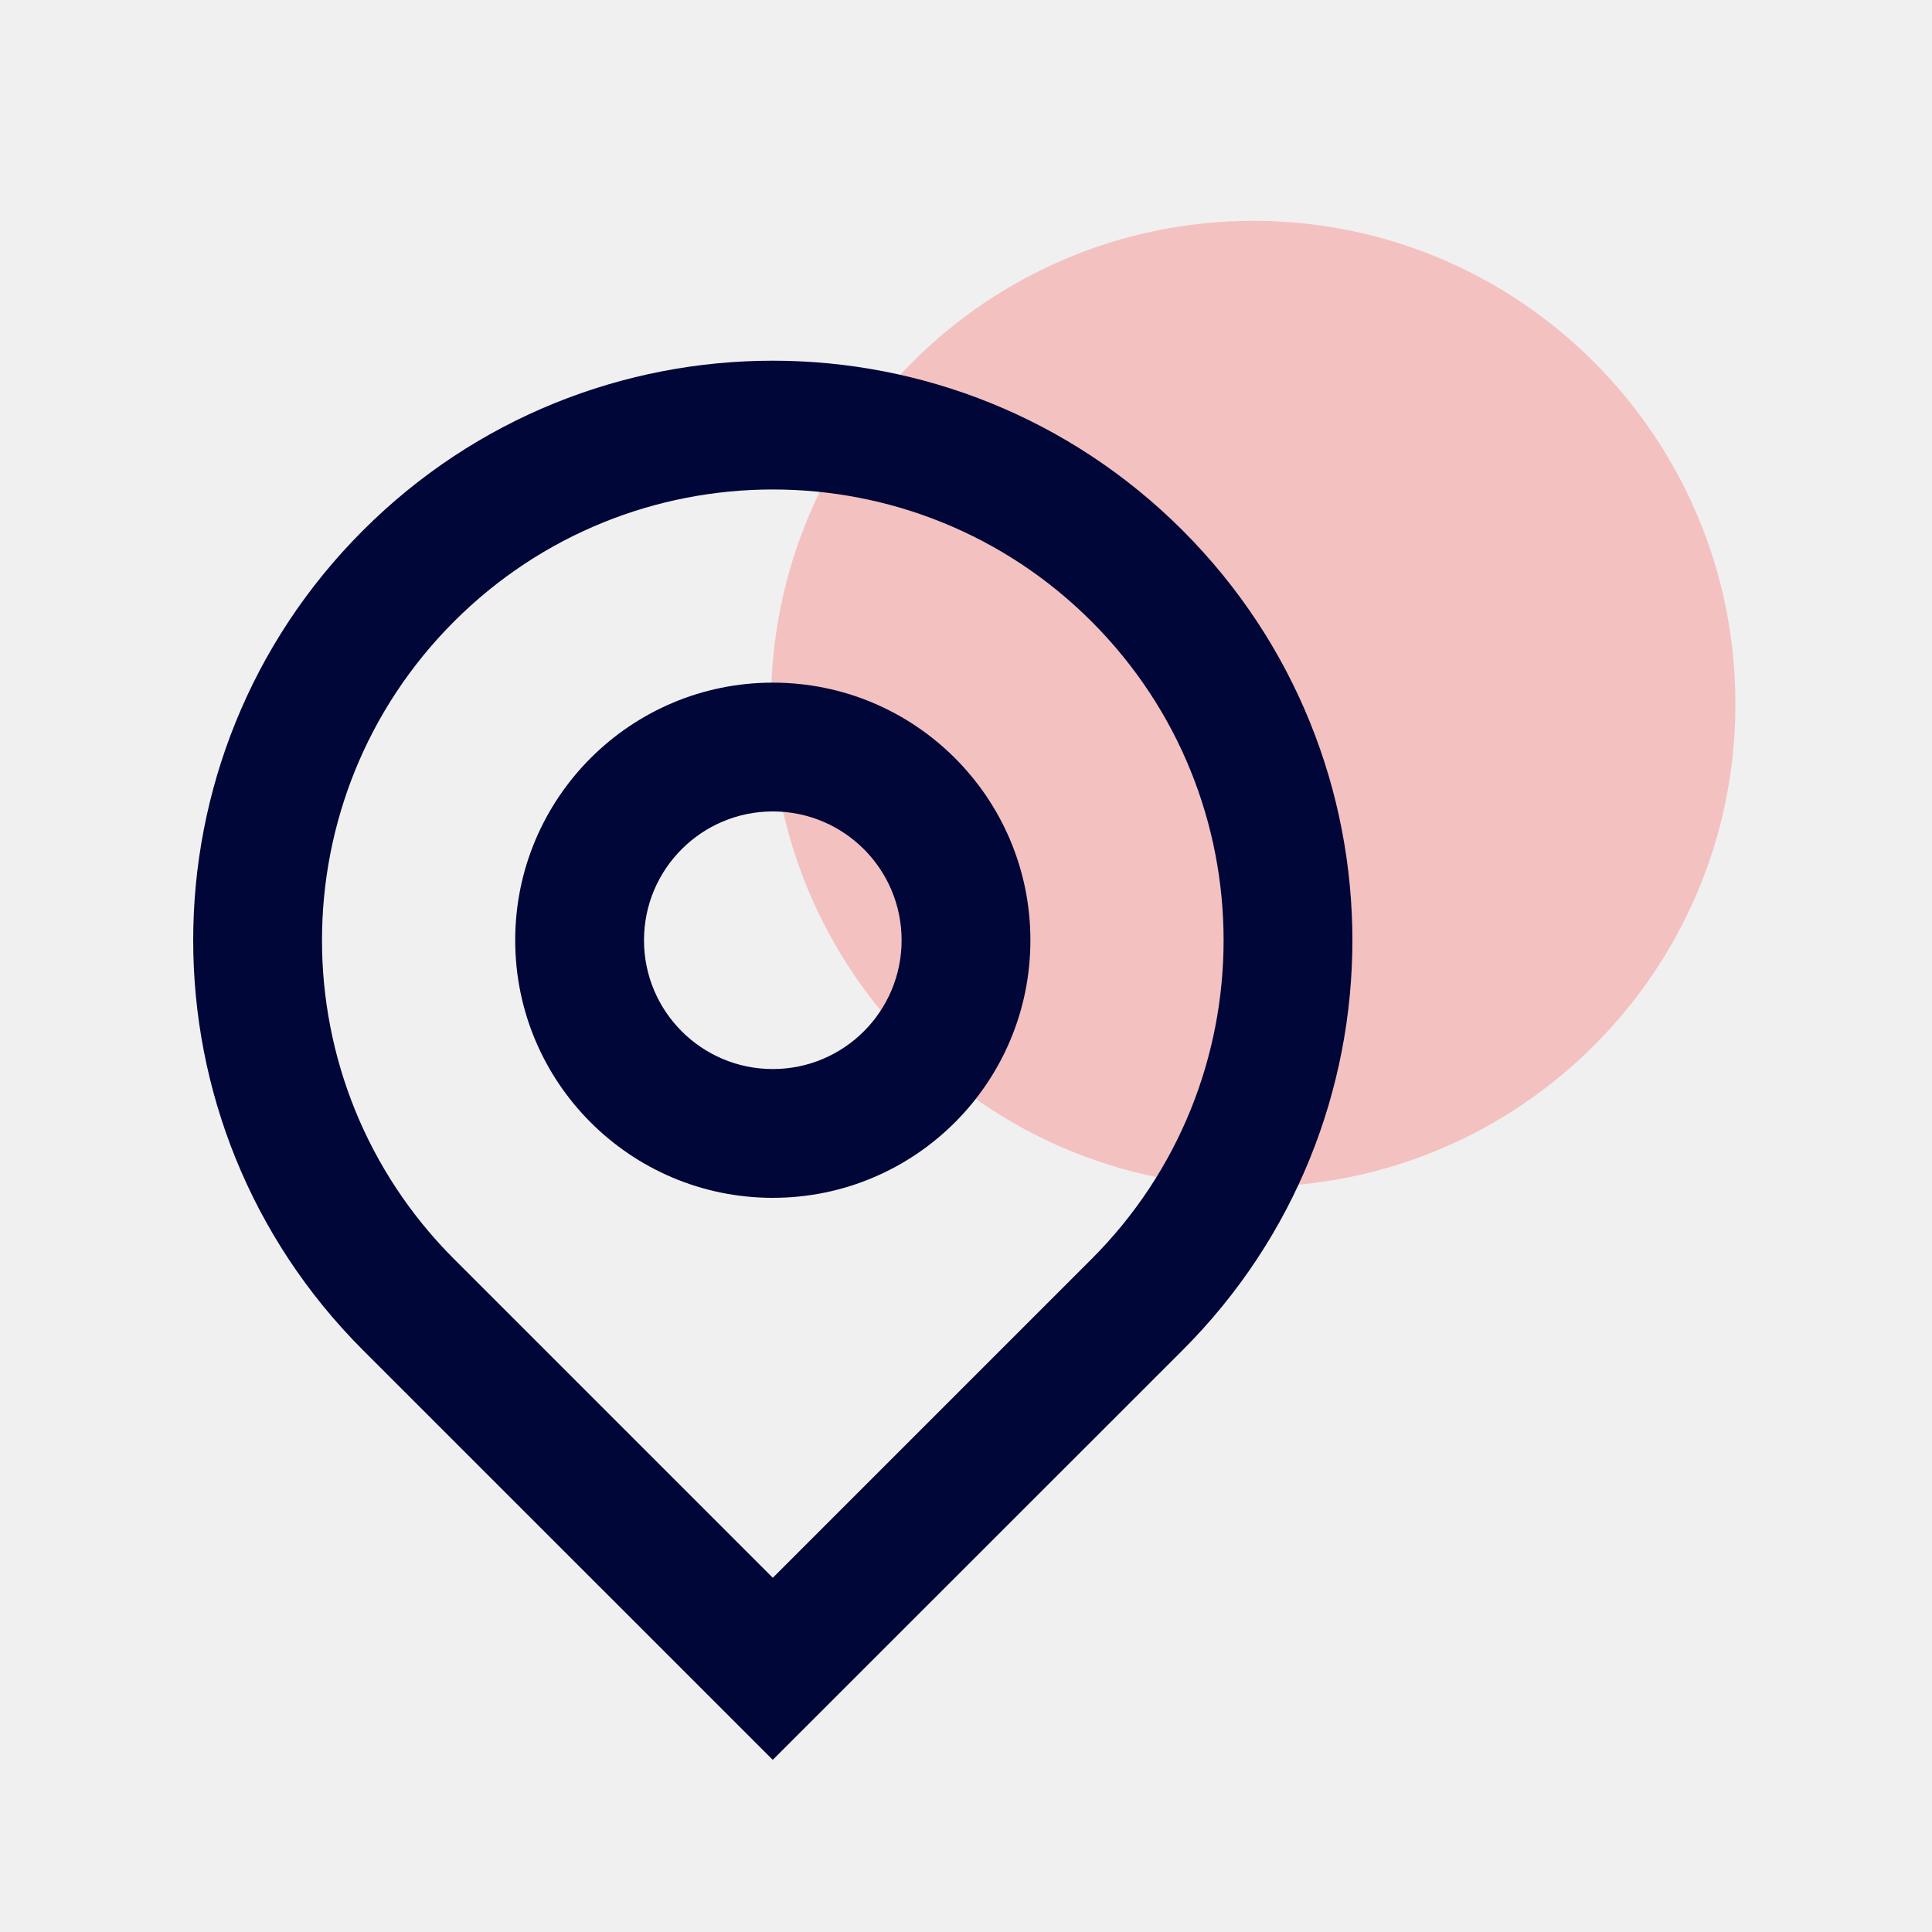
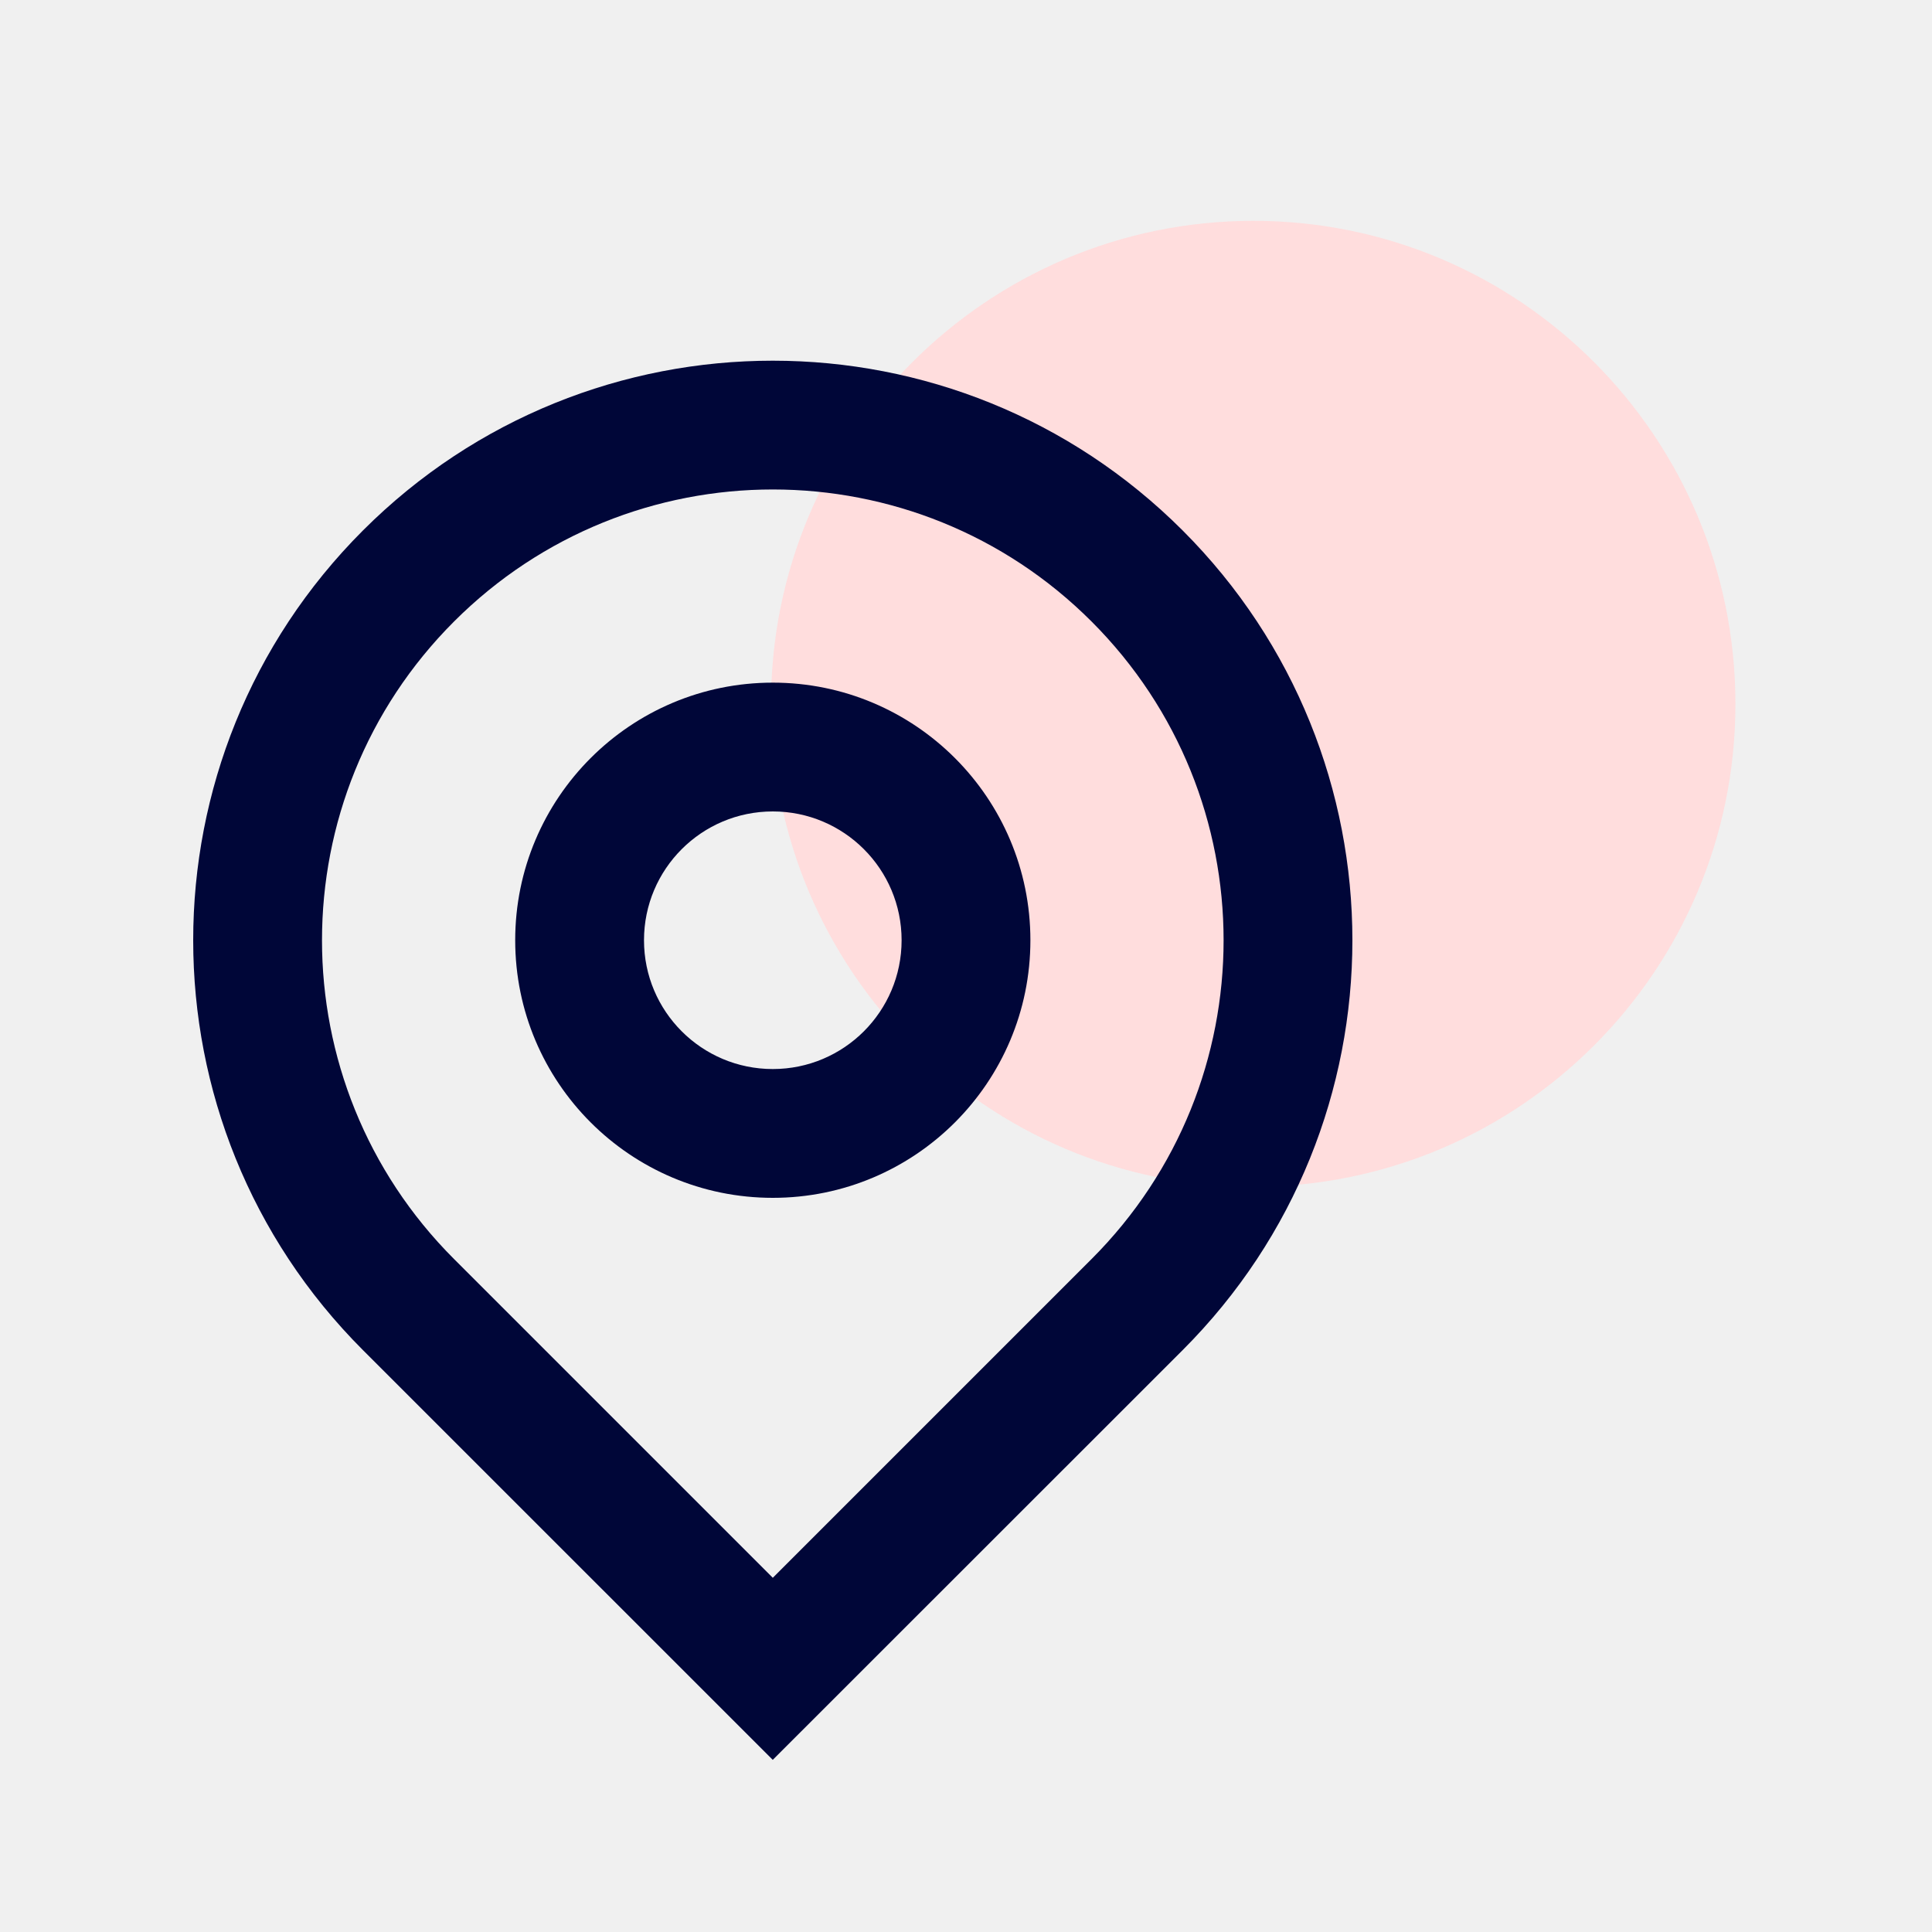
<svg xmlns="http://www.w3.org/2000/svg" width="24" height="24" viewBox="0 0 24 24" fill="none">
-   <path d="M15.568 14.743a5.995 5.995 0 005.99-6c0-3.314-2.681-6-5.99-6a5.995 5.995 0 00-5.99 6c0 3.314 2.682 6 5.99 6z" fill="#FE5455" fill-opacity=".3" />
+   <path d="M15.568 14.743a5.995 5.995 0 005.99-6c0-3.314-2.681-6-5.99-6a5.995 5.995 0 00-5.99 6c0 3.314 2.682 6 5.99 6z" fill="#FDD" />
  <g clip-path="url(#clip0_385:2384)">
    <path d="M9.6 19.6l3.96-3.96a5.6 5.6 0 10-7.92 0L9.6 19.6zm0 2.262l-5.091-5.09a7.2 7.2 0 1110.182 0L9.6 21.861zm0-8.582a1.6 1.6 0 100-3.2 1.6 1.6 0 000 3.2zm0 1.6a3.2 3.2 0 110-6.4 3.2 3.2 0 010 6.4z" fill="#000638" />
  </g>
  <defs>
    <clipPath id="clip0_385:2384">
      <path fill="#fff" transform="translate(0 2.88)" d="M0 0h19.2v19.2H0z" />
    </clipPath>
  </defs>
</svg>
